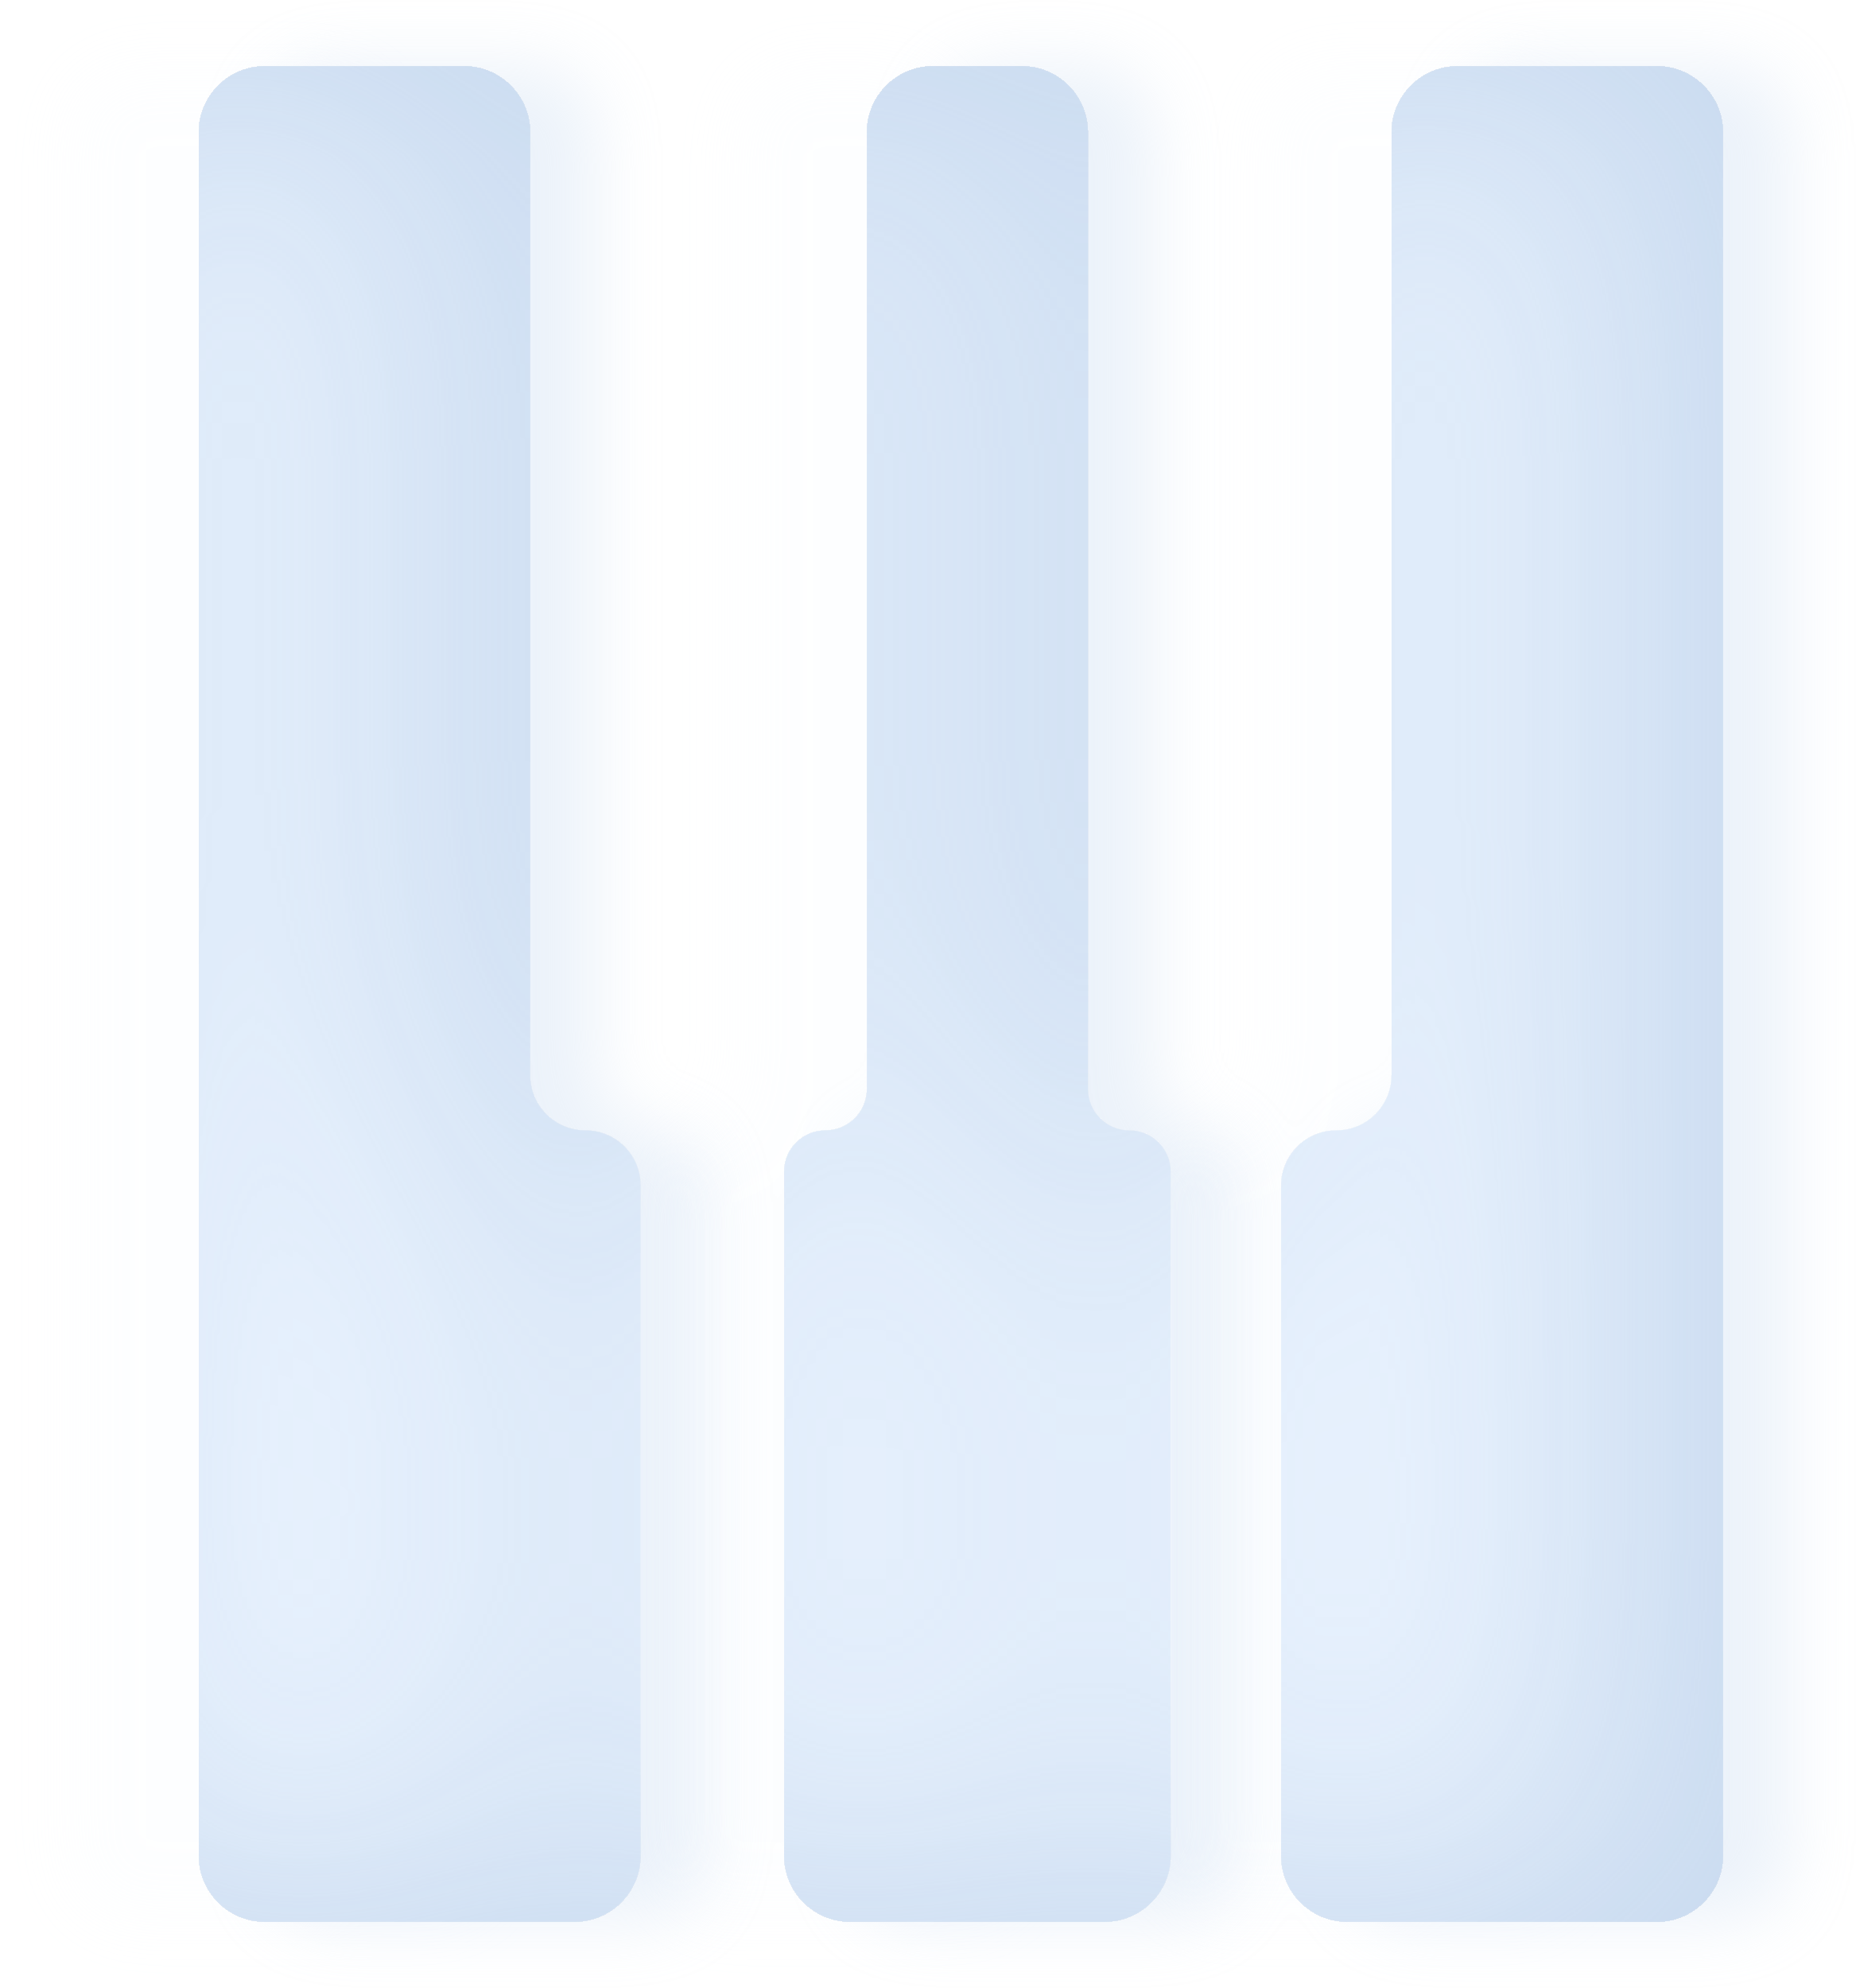
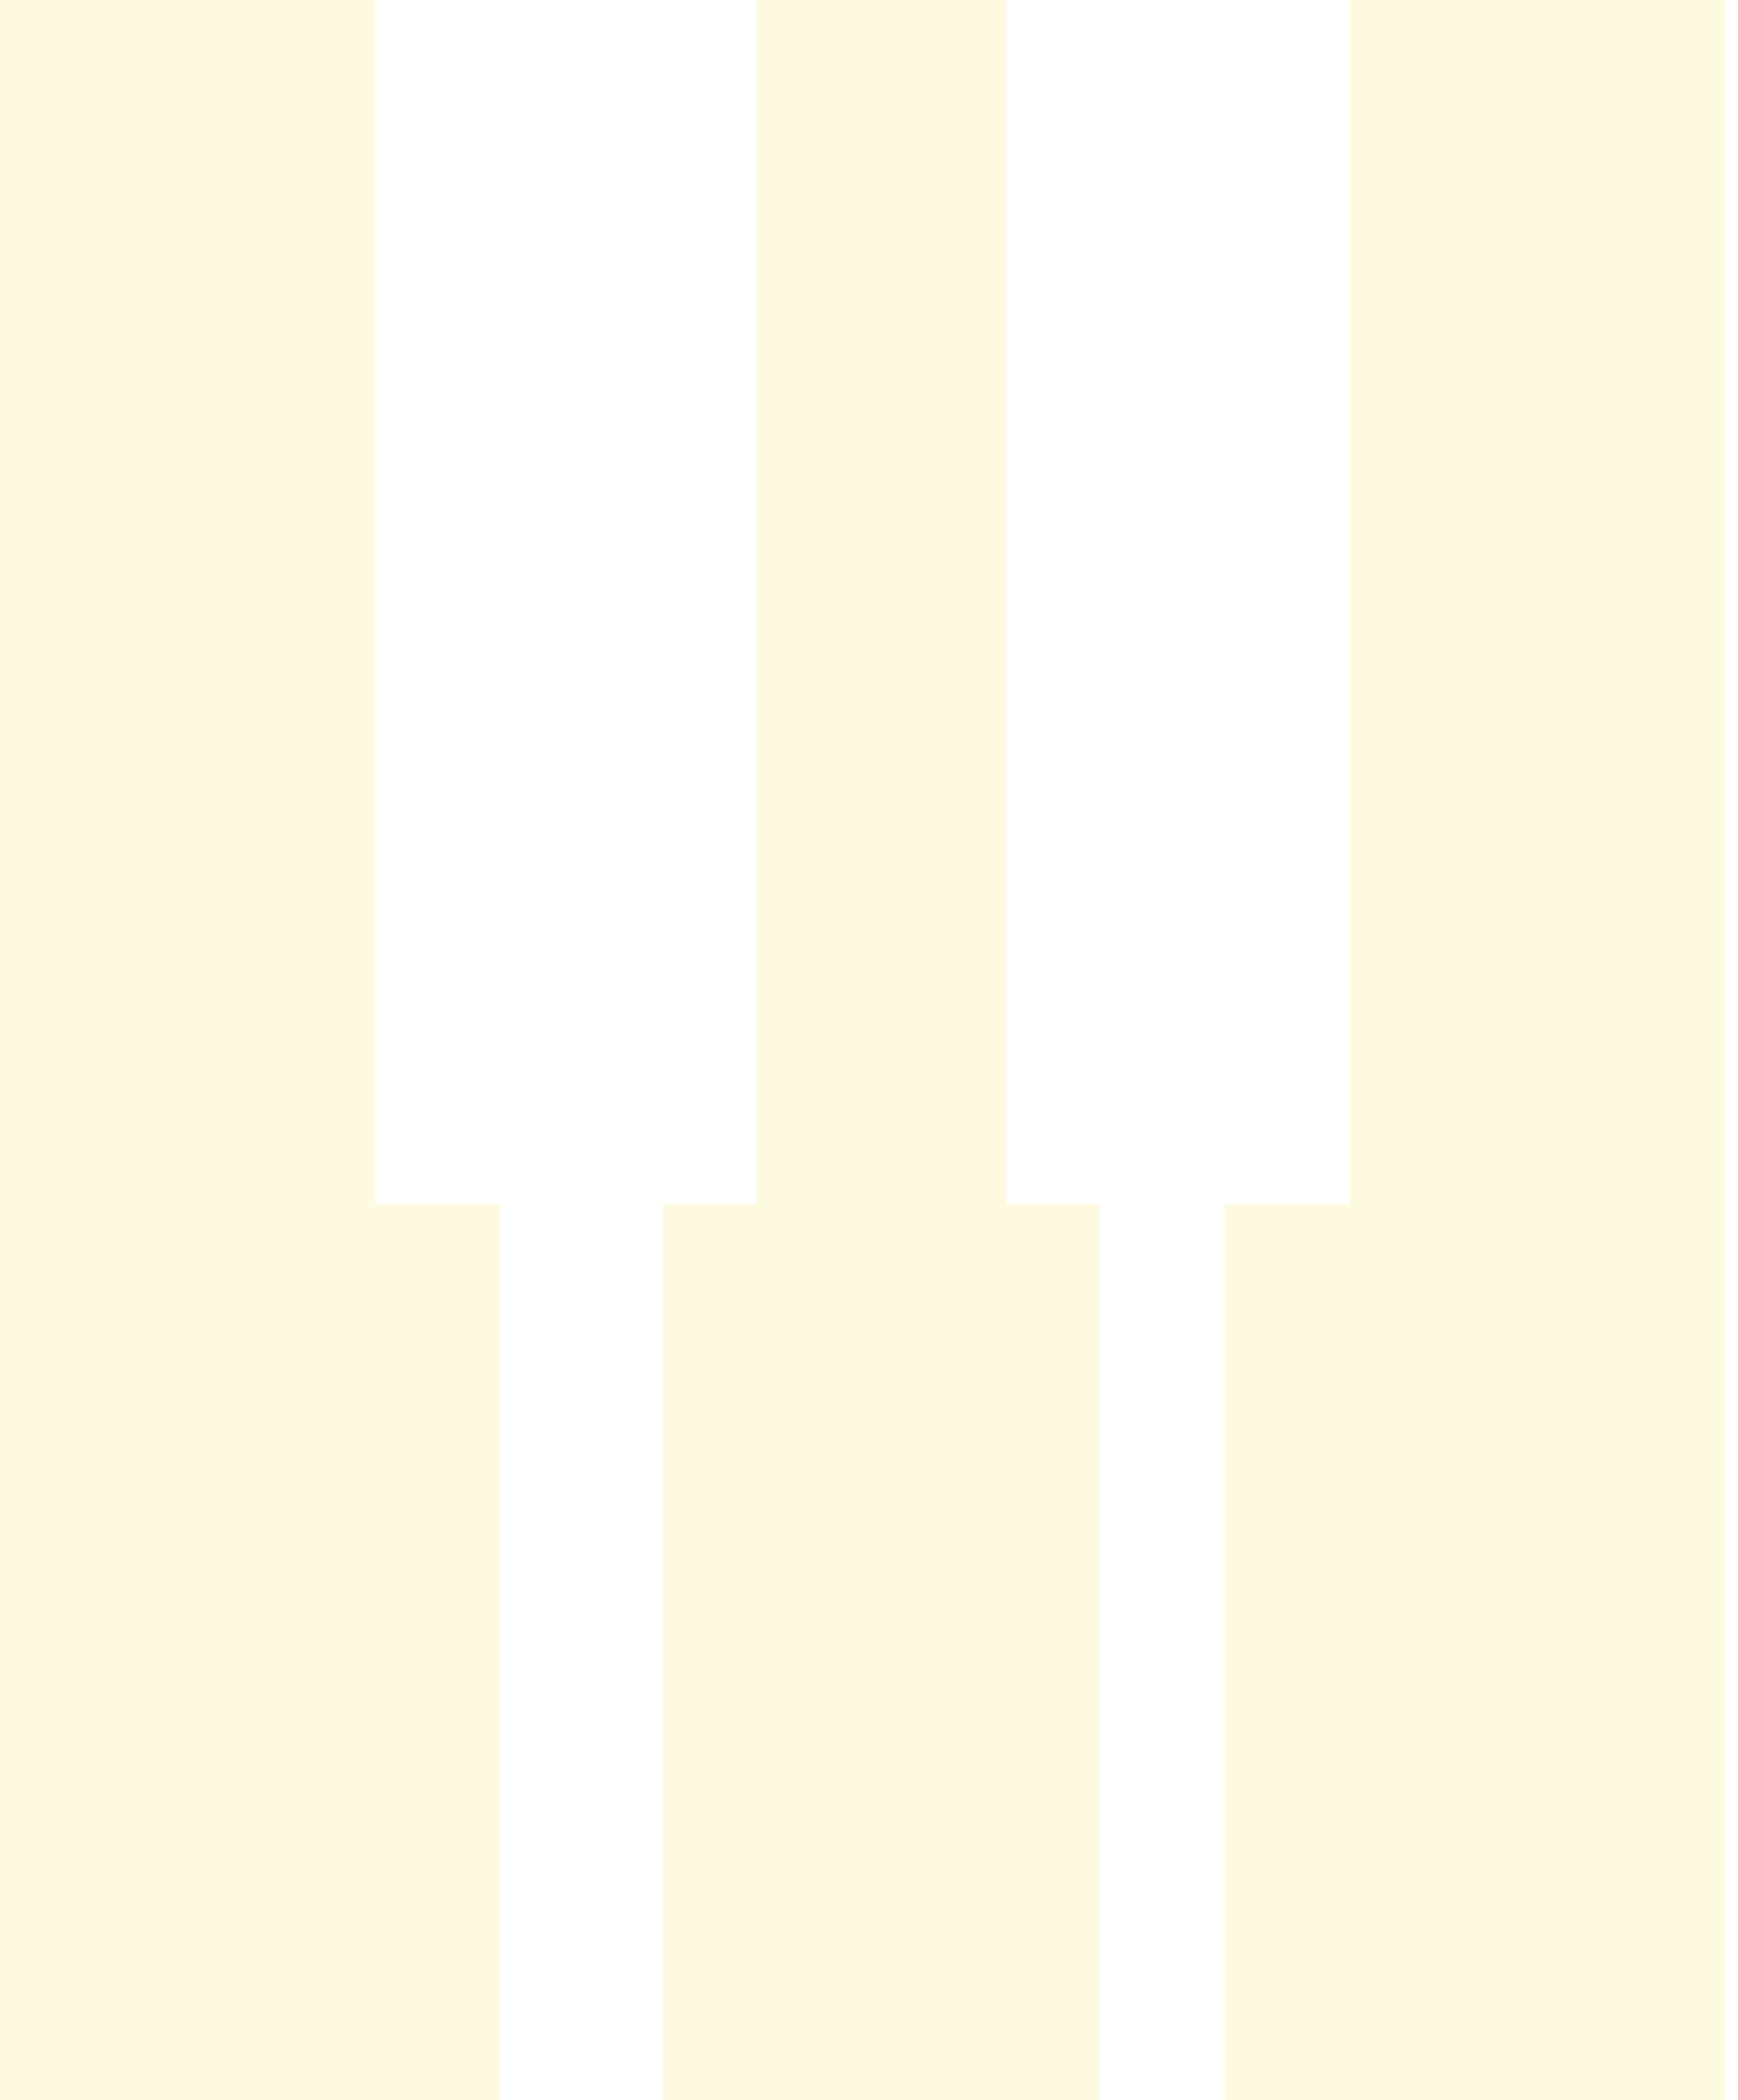
- <svg xmlns="http://www.w3.org/2000/svg" width="28" height="30" viewBox="0 0 28 30" fill="none">
-   <g filter="url(#filter0_ddi_21_263)">
-     <path d="M7 1H4C3.448 1 3 1.448 3 2V28C3 28.552 3.448 29 4 29H8.667C9.219 29 9.667 28.552 9.667 28V17.892C9.667 17.432 9.294 17.059 8.833 17.059C8.373 17.059 8 16.686 8 16.226V2C8 1.448 7.552 1 7 1Z" fill="#EBF4FF" />
-     <path d="M21 16.226V2C21 1.448 21.448 1 22 1H25C25.552 1 26 1.448 26 2V28C26 28.552 25.552 29 25 29H20.333C19.781 29 19.333 28.552 19.333 28V17.892C19.333 17.432 19.706 17.059 20.167 17.059C20.627 17.059 21 16.686 21 16.226Z" fill="#EBF4FF" />
-     <path d="M13.083 16.434V2C13.083 1.448 13.531 1 14.083 1H15.417C15.969 1 16.417 1.448 16.417 2V16.434C16.417 16.779 16.697 17.059 17.042 17.059C17.387 17.059 17.667 17.339 17.667 17.684V28C17.667 28.552 17.219 29 16.667 29H12.833C12.281 29 11.833 28.552 11.833 28V17.684C11.833 17.339 12.113 17.059 12.458 17.059C12.803 17.059 13.083 16.779 13.083 16.434Z" fill="#EBF4FF" />
-   </g>
-   <defs>
-     <filter id="filter0_ddi_21_263" x="0" y="0" width="28" height="30" filterUnits="userSpaceOnUse" color-interpolation-filters="sRGB">
-       <feFlood flood-opacity="0" result="BackgroundImageFix" />
-       <feColorMatrix in="SourceAlpha" type="matrix" values="0 0 0 0 0 0 0 0 0 0 0 0 0 0 0 0 0 0 127 0" result="hardAlpha" />
-       <feOffset dx="-2" />
-       <feGaussianBlur stdDeviation="0.5" />
-       <feComposite in2="hardAlpha" operator="out" />
-       <feColorMatrix type="matrix" values="0 0 0 0 0.942 0 0 0 0 0.968 0 0 0 0 1 0 0 0 0.12 0" />
-       <feBlend mode="normal" in2="BackgroundImageFix" result="effect1_dropShadow_21_263" />
-       <feColorMatrix in="SourceAlpha" type="matrix" values="0 0 0 0 0 0 0 0 0 0 0 0 0 0 0 0 0 0 127 0" result="hardAlpha" />
-       <feOffset dx="1" />
-       <feGaussianBlur stdDeviation="0.5" />
-       <feComposite in2="hardAlpha" operator="out" />
-       <feColorMatrix type="matrix" values="0 0 0 0 0.804 0 0 0 0 0.871 0 0 0 0 0.949 0 0 0 0.38 0" />
-       <feBlend mode="normal" in2="effect1_dropShadow_21_263" result="effect2_dropShadow_21_263" />
-       <feBlend mode="normal" in="SourceGraphic" in2="effect2_dropShadow_21_263" result="shape" />
-       <feColorMatrix in="SourceAlpha" type="matrix" values="0 0 0 0 0 0 0 0 0 0 0 0 0 0 0 0 0 0 127 0" result="hardAlpha" />
-       <feOffset dx="-2" />
-       <feGaussianBlur stdDeviation="2.5" />
-       <feComposite in2="hardAlpha" operator="arithmetic" k2="-1" k3="1" />
-       <feColorMatrix type="matrix" values="0 0 0 0 0.656 0 0 0 0 0.756 0 0 0 0 0.877 0 0 0 0.52 0" />
-       <feBlend mode="normal" in2="shape" result="effect3_innerShadow_21_263" />
-     </filter>
-   </defs>
+ <svg xmlns="http://www.w3.org/2000/svg" width="91" height="110" viewBox="0 0 91 110" fill="none">
+   <path d="M19.643 0H0V110H26.191V63.088H19.643V0Z" fill="#FEFAE0" />
+   <path d="M70.714 63.088V0H90.357V110H64.167V63.088H70.714Z" fill="#FEFAE0" />
+   <path d="M39.613 63.088V0H52.708V63.088H57.619V110H34.702V63.088H39.613Z" fill="#FEFAE0" />
</svg>
